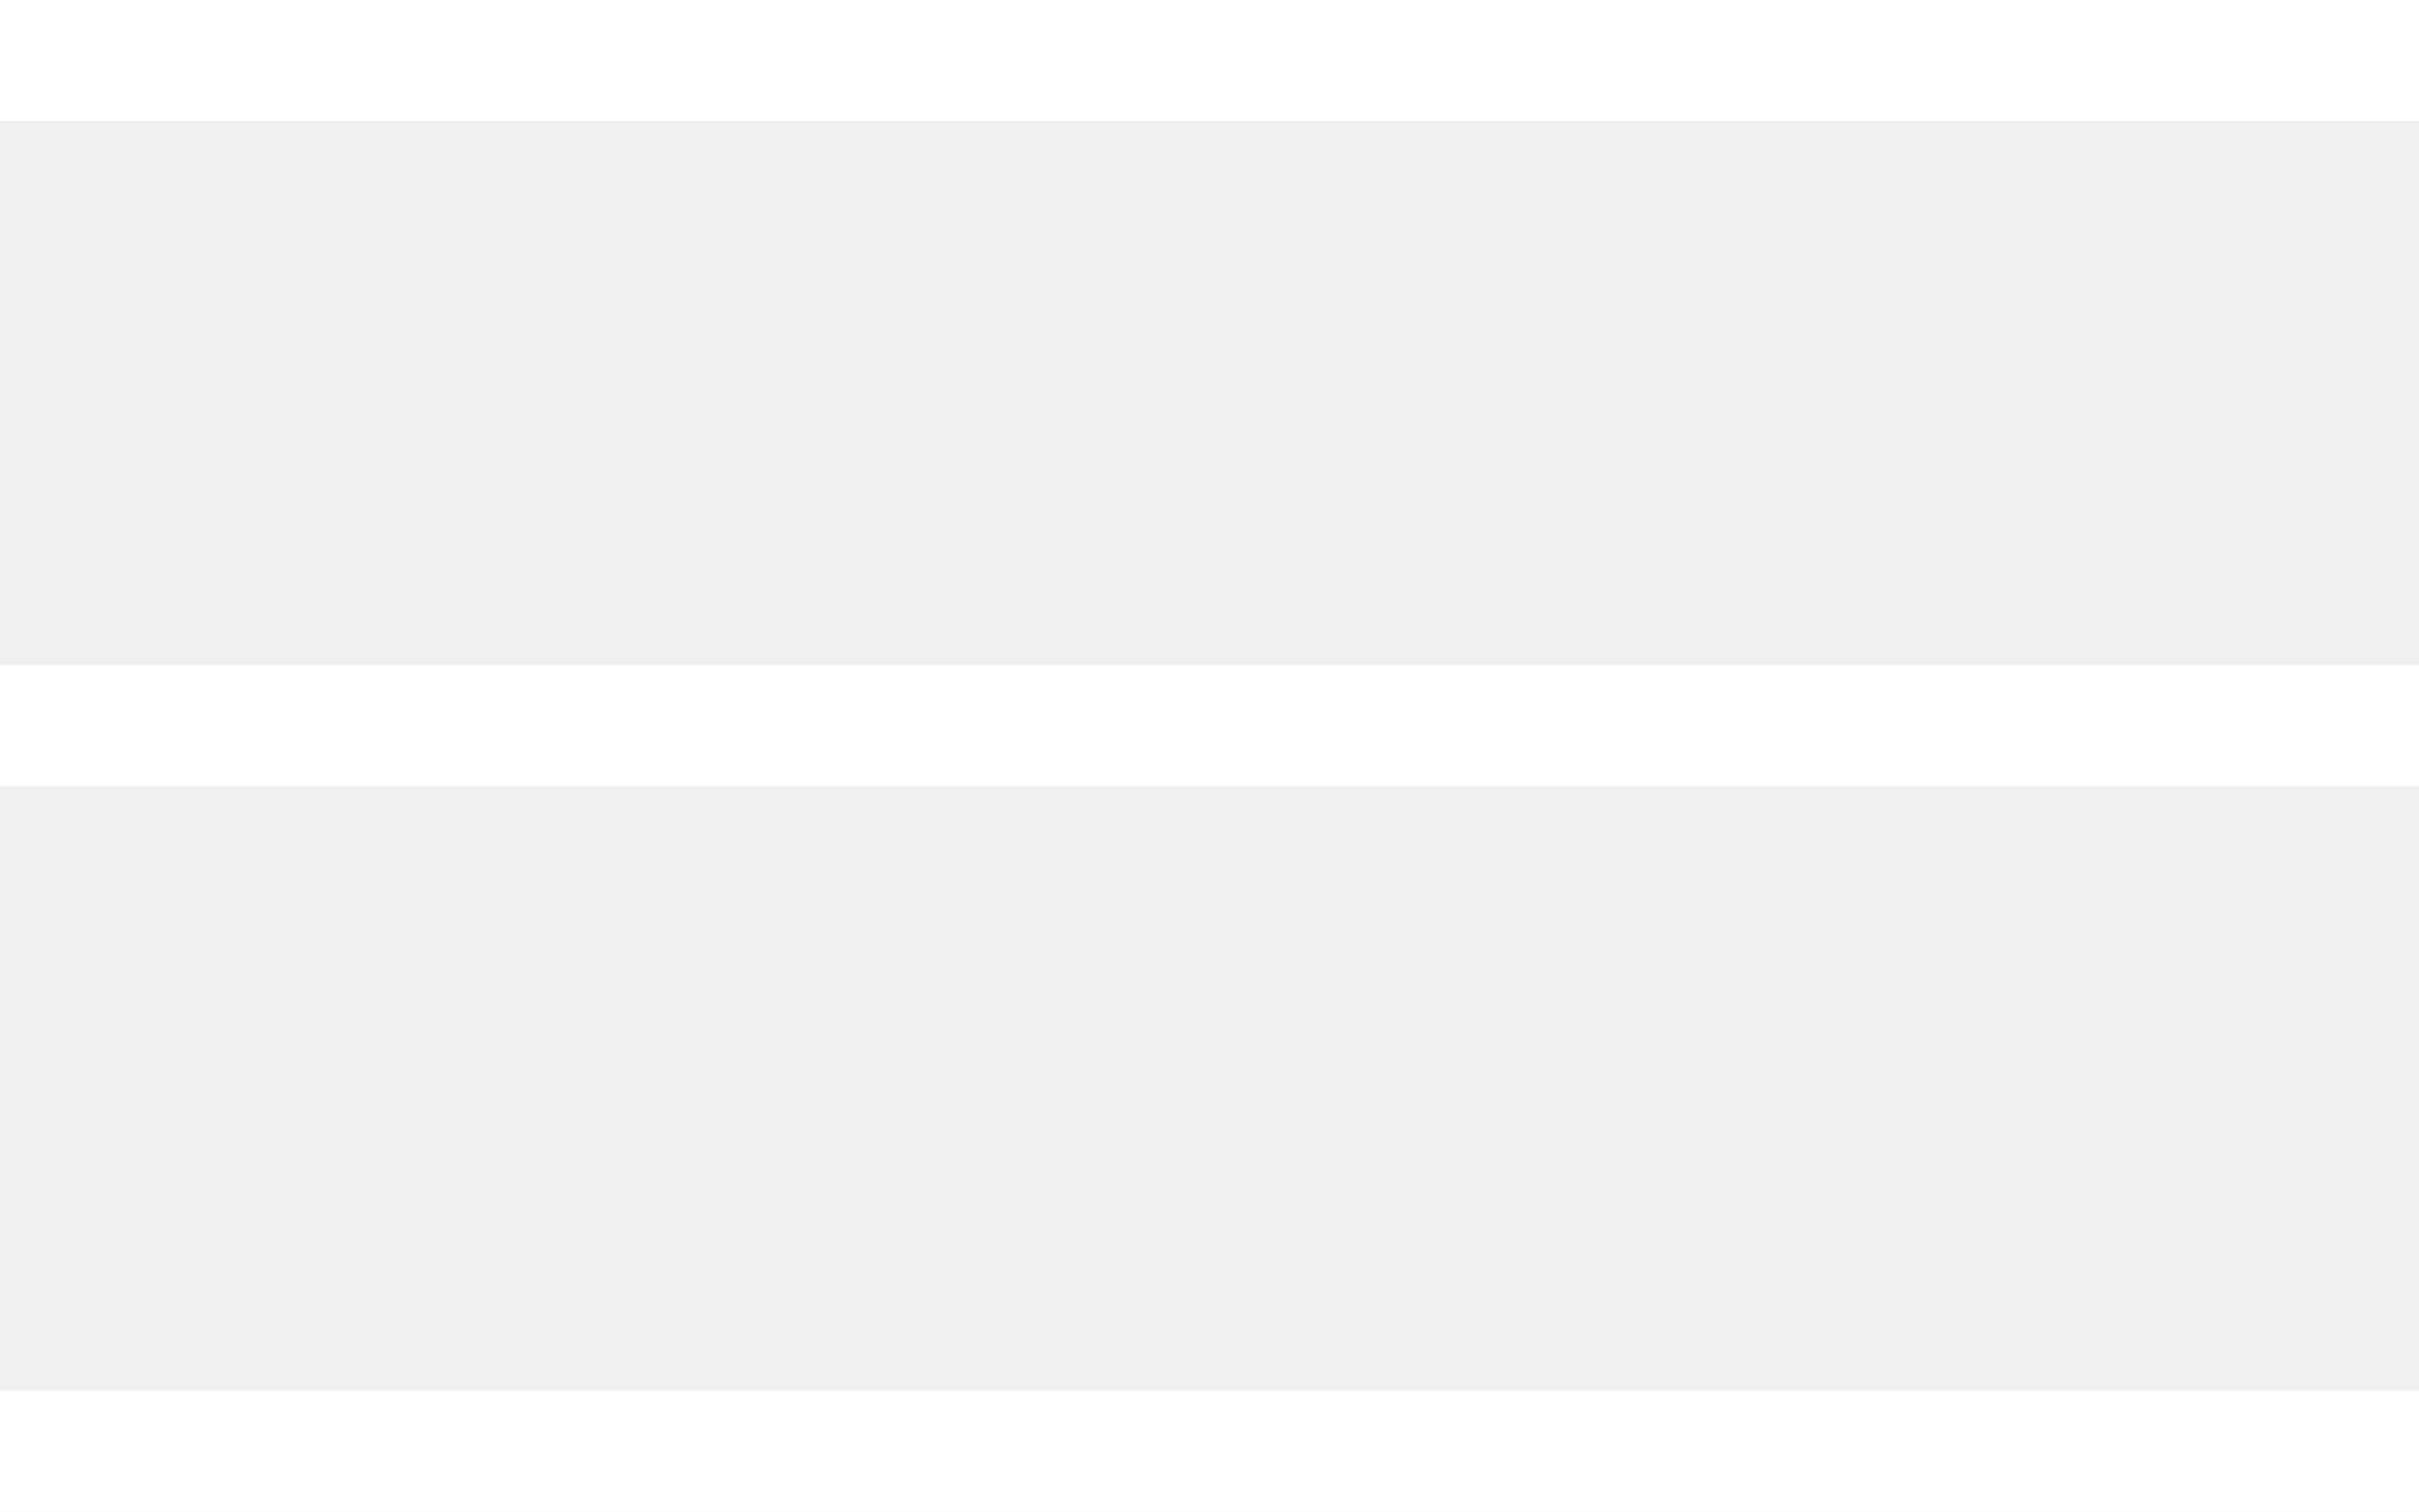
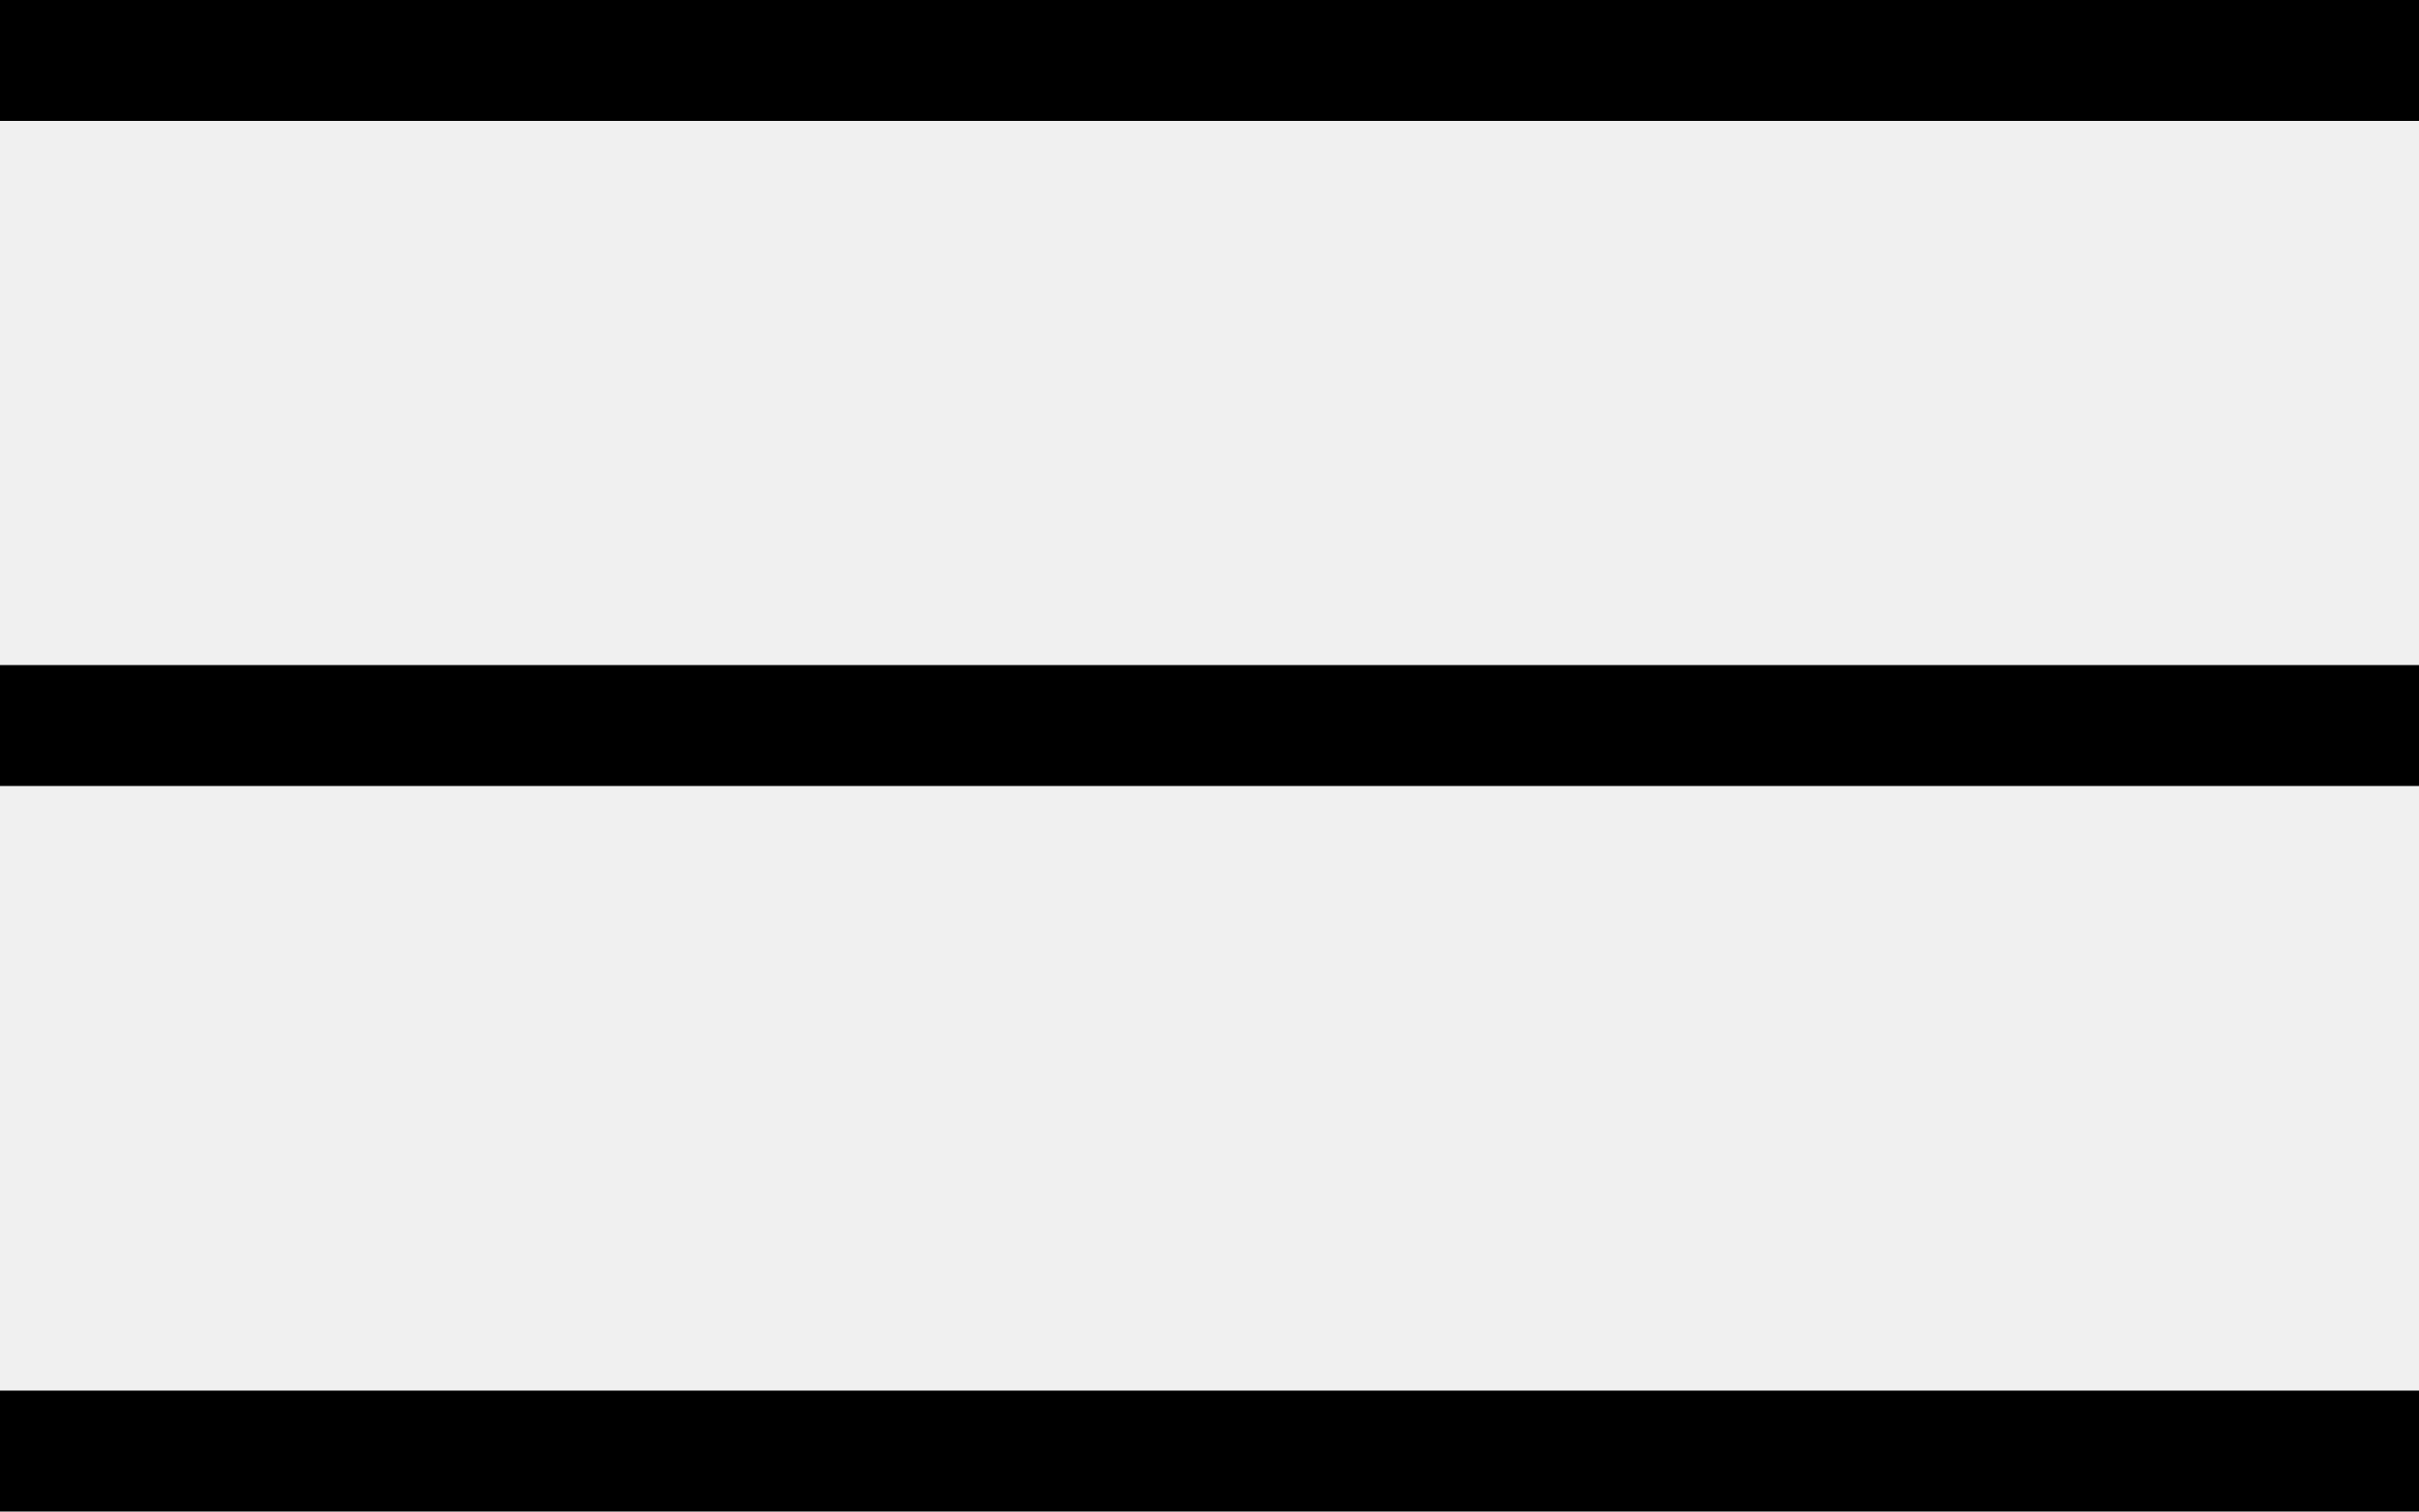
<svg xmlns="http://www.w3.org/2000/svg" width="40" height="25" viewBox="0 0 40 25" fill="none">
-   <line y1="1" x2="40" y2="1" stroke="white" stroke-width="2" />
-   <path d="M0 12H40" stroke="white" stroke-width="2" />
-   <line y1="24" x2="40" y2="24" stroke="white" stroke-width="2" />
+   <line y1="1" x2="40" y2="1" stroke="black" stroke-width="2" />
+   <path d="M0 12H40" stroke="black" stroke-width="2" />
+   <line y1="24" x2="40" y2="24" stroke="black" stroke-width="2" />
</svg>
